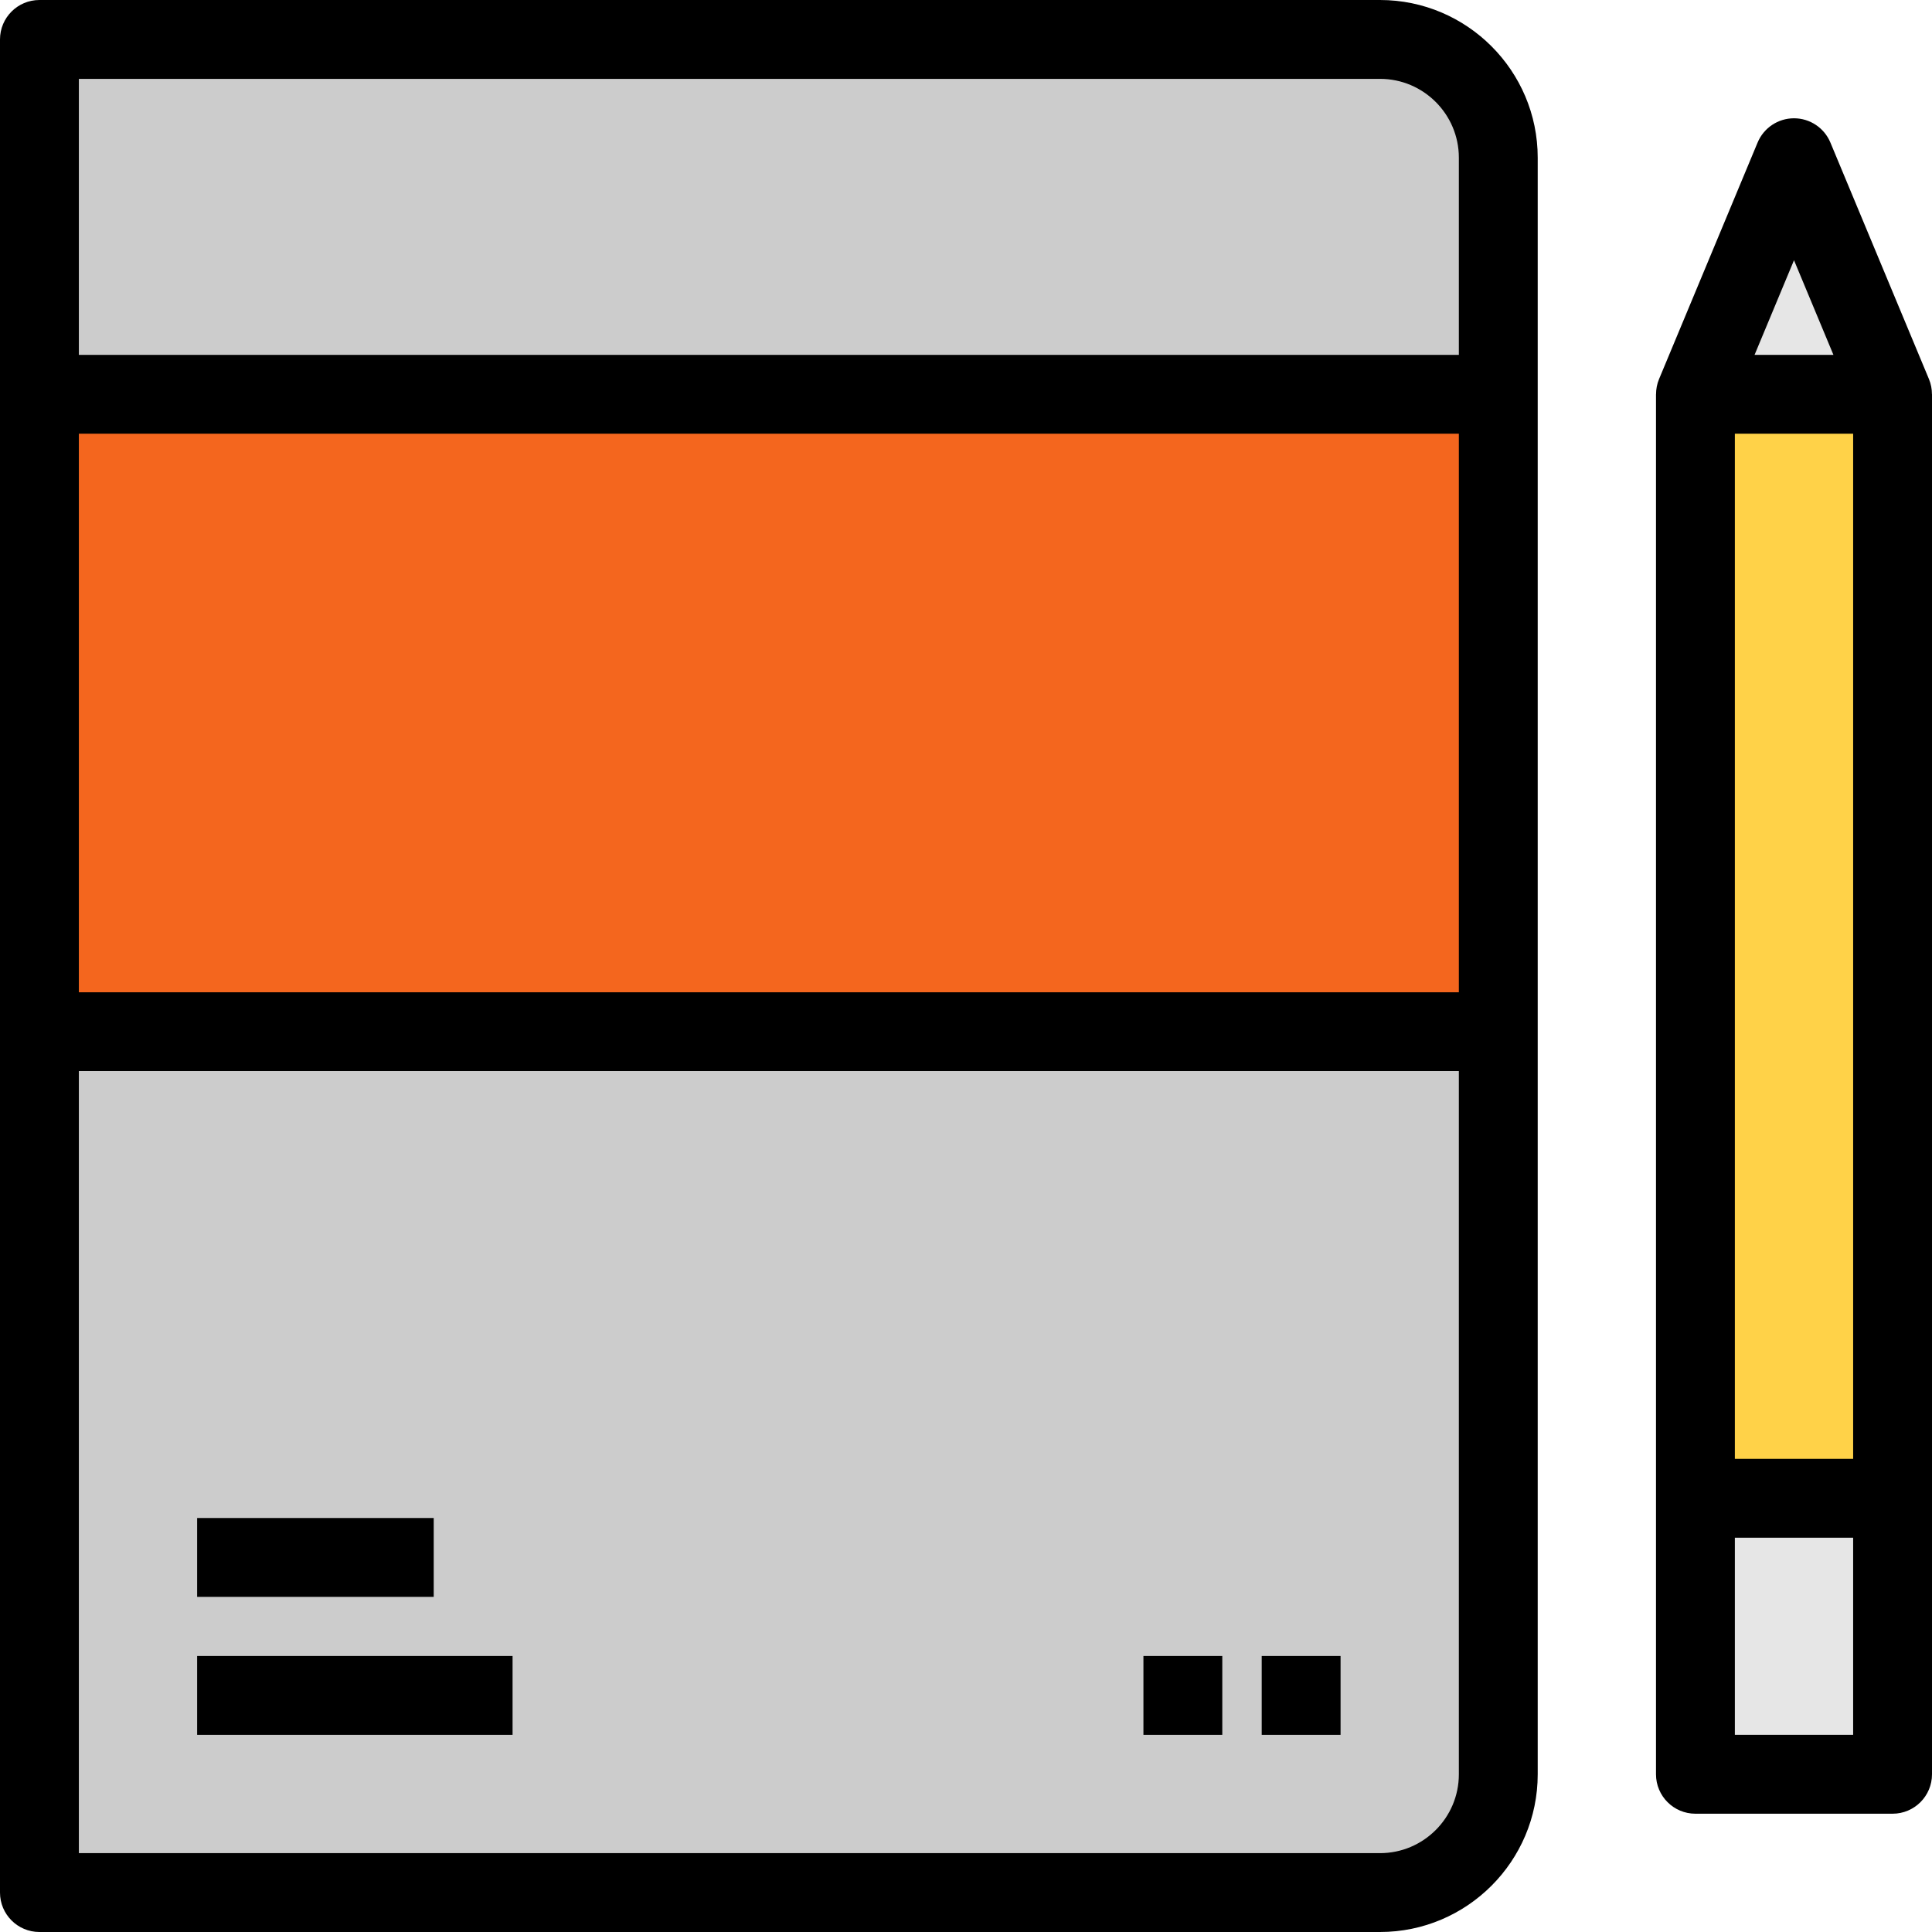
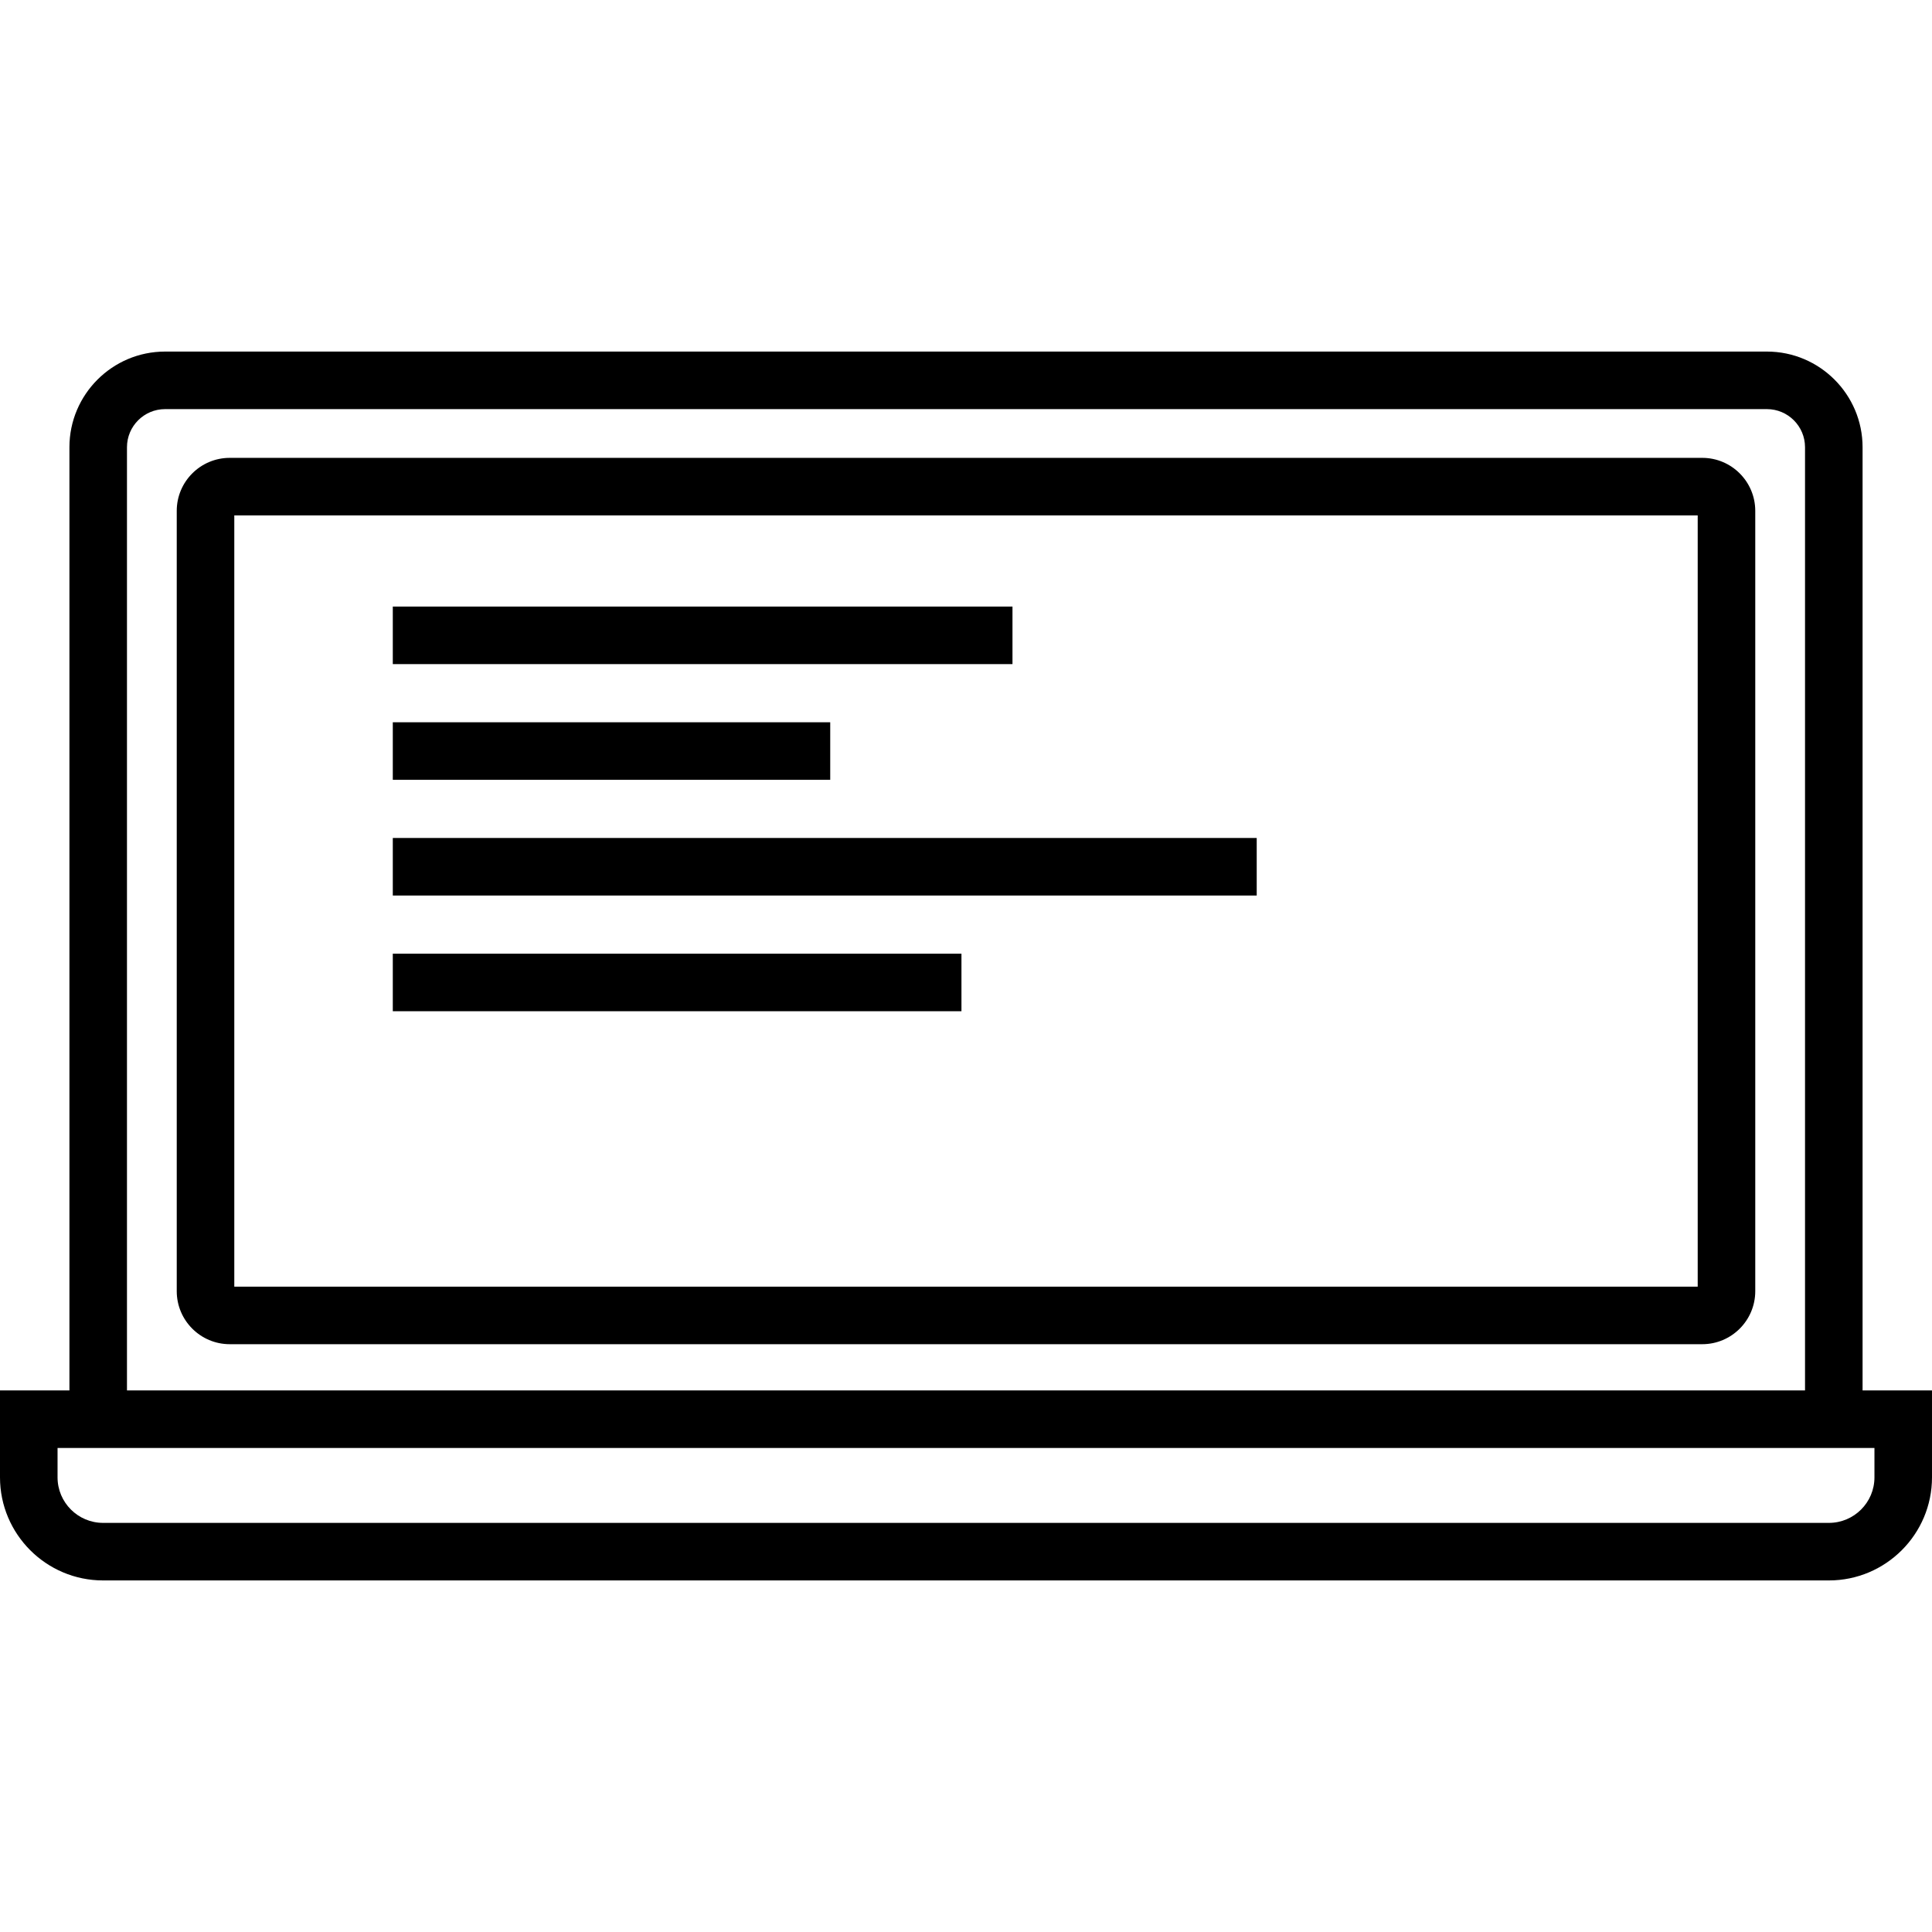
- <svg xmlns="http://www.w3.org/2000/svg" version="1.1" id="Layer_1" x="0px" y="0px" viewBox="0 0 490 490" style="enable-background:new 0 0 490 490;" xml:space="preserve">
+ <svg xmlns="http://www.w3.org/2000/svg" version="1.1" id="Capa_1" x="0px" y="0px" viewBox="0 0 470 470" style="enable-background:new 0 0 470 470;" xml:space="preserve">
  <g>
-     <g id="XMLID_48_">
-       <g>
-         <rect x="430" y="380" style="fill:#E6E6E6;" width="50" height="70" />
-         <polygon style="fill:#E6E6E6;" points="455,40 480,100 430,100    " />
-         <rect x="430" y="100" style="fill:#FFD248;" width="50" height="280" />
-         <rect x="10" y="100" style="fill:#F4661E;" width="370" height="161.66" />
-         <path style="fill:#CCCCCC;" d="M380,261.66V450c0,16.57-13.43,30-30,30H10V261.66H380z" />
-         <path style="fill:#CCCCCC;" d="M380,40v60H10V10h340C366.57,10,380,23.44,380,40z" />
-       </g>
-       <g>
-         <path d="M350,0H10C4.477,0,0,4.477,0,10v90v161.66V480c0,5.522,4.477,10,10,10h340c22.056,0,40-17.944,40-40V261.66V100V40     C390,17.944,372.056,0,350,0z M350,20c11.028,0,20,8.972,20,20v50H20V20H350z M370,110v141.66H20V110H370z M350,470H20V271.66     h350V450C370,461.028,361.028,470,350,470z" />
-         <rect x="50" y="385" width="60" height="20" />
-         <rect x="50" y="420" width="80" height="20" />
-         <path d="M489.988,100c0-1.302-0.242-2.609-0.757-3.846l-25-60C462.678,32.428,459.037,30,455,30s-7.678,2.428-9.231,6.154l-25,60     c-0.515,1.236-0.757,2.544-0.757,3.846H420v280v70c0,5.522,4.477,10,10,10h50c5.523,0,10-4.478,10-10v-70V100H489.988z M440,110     h30v260h-30V110z M455,66l10,24h-20L455,66z M470,440h-30v-50h30V440z" />
-         <rect x="290" y="420" width="20" height="20" />
-         <rect x="320" y="420" width="20" height="20" />
-       </g>
-     </g>
+     <path d="M414.114,111.384H55.887c-7.107,0-12.89,5.782-12.89,12.89v189.84c0,7.107,5.782,12.89,12.89,12.89h358.227   c7.107,0,12.89-5.782,12.89-12.89v-189.84C427.003,117.166,421.221,111.384,414.114,111.384z M413.003,313.004H56.997v-187.62   h356.006V313.004z" />
+     <path d="M453.111,338.25V108.798c0-12.832-10.439-23.271-23.271-23.271H40.16c-12.832,0-23.271,10.439-23.271,23.271V338.25H0   v21.151c0,13.825,11.248,25.072,25.072,25.072h419.855c13.825,0,25.072-11.248,25.072-25.072V338.25H453.111z M30.889,108.798   c0-5.112,4.159-9.271,9.271-9.271h389.68c5.112,0,9.271,4.159,9.271,9.271V338.25H30.889V108.798z M456,359.401   c0,6.105-4.967,11.072-11.072,11.072H25.072c-6.105,0-11.072-4.967-11.072-11.072v-7.151h442V359.401z" />
+     <rect x="95.556" y="147.559" width="150.752" height="14" />
+     <rect x="95.556" y="175.707" width="106.414" height="14" />
+     <rect x="95.556" y="203.856" width="210.167" height="14" />
+     <rect x="95.556" y="232.004" width="138.338" height="14" />
  </g>
  <g>
</g>
  <g>
</g>
  <g>
</g>
  <g>
</g>
  <g>
</g>
  <g>
</g>
  <g>
</g>
  <g>
</g>
  <g>
</g>
  <g>
</g>
  <g>
</g>
  <g>
</g>
  <g>
</g>
  <g>
</g>
  <g>
</g>
</svg>
